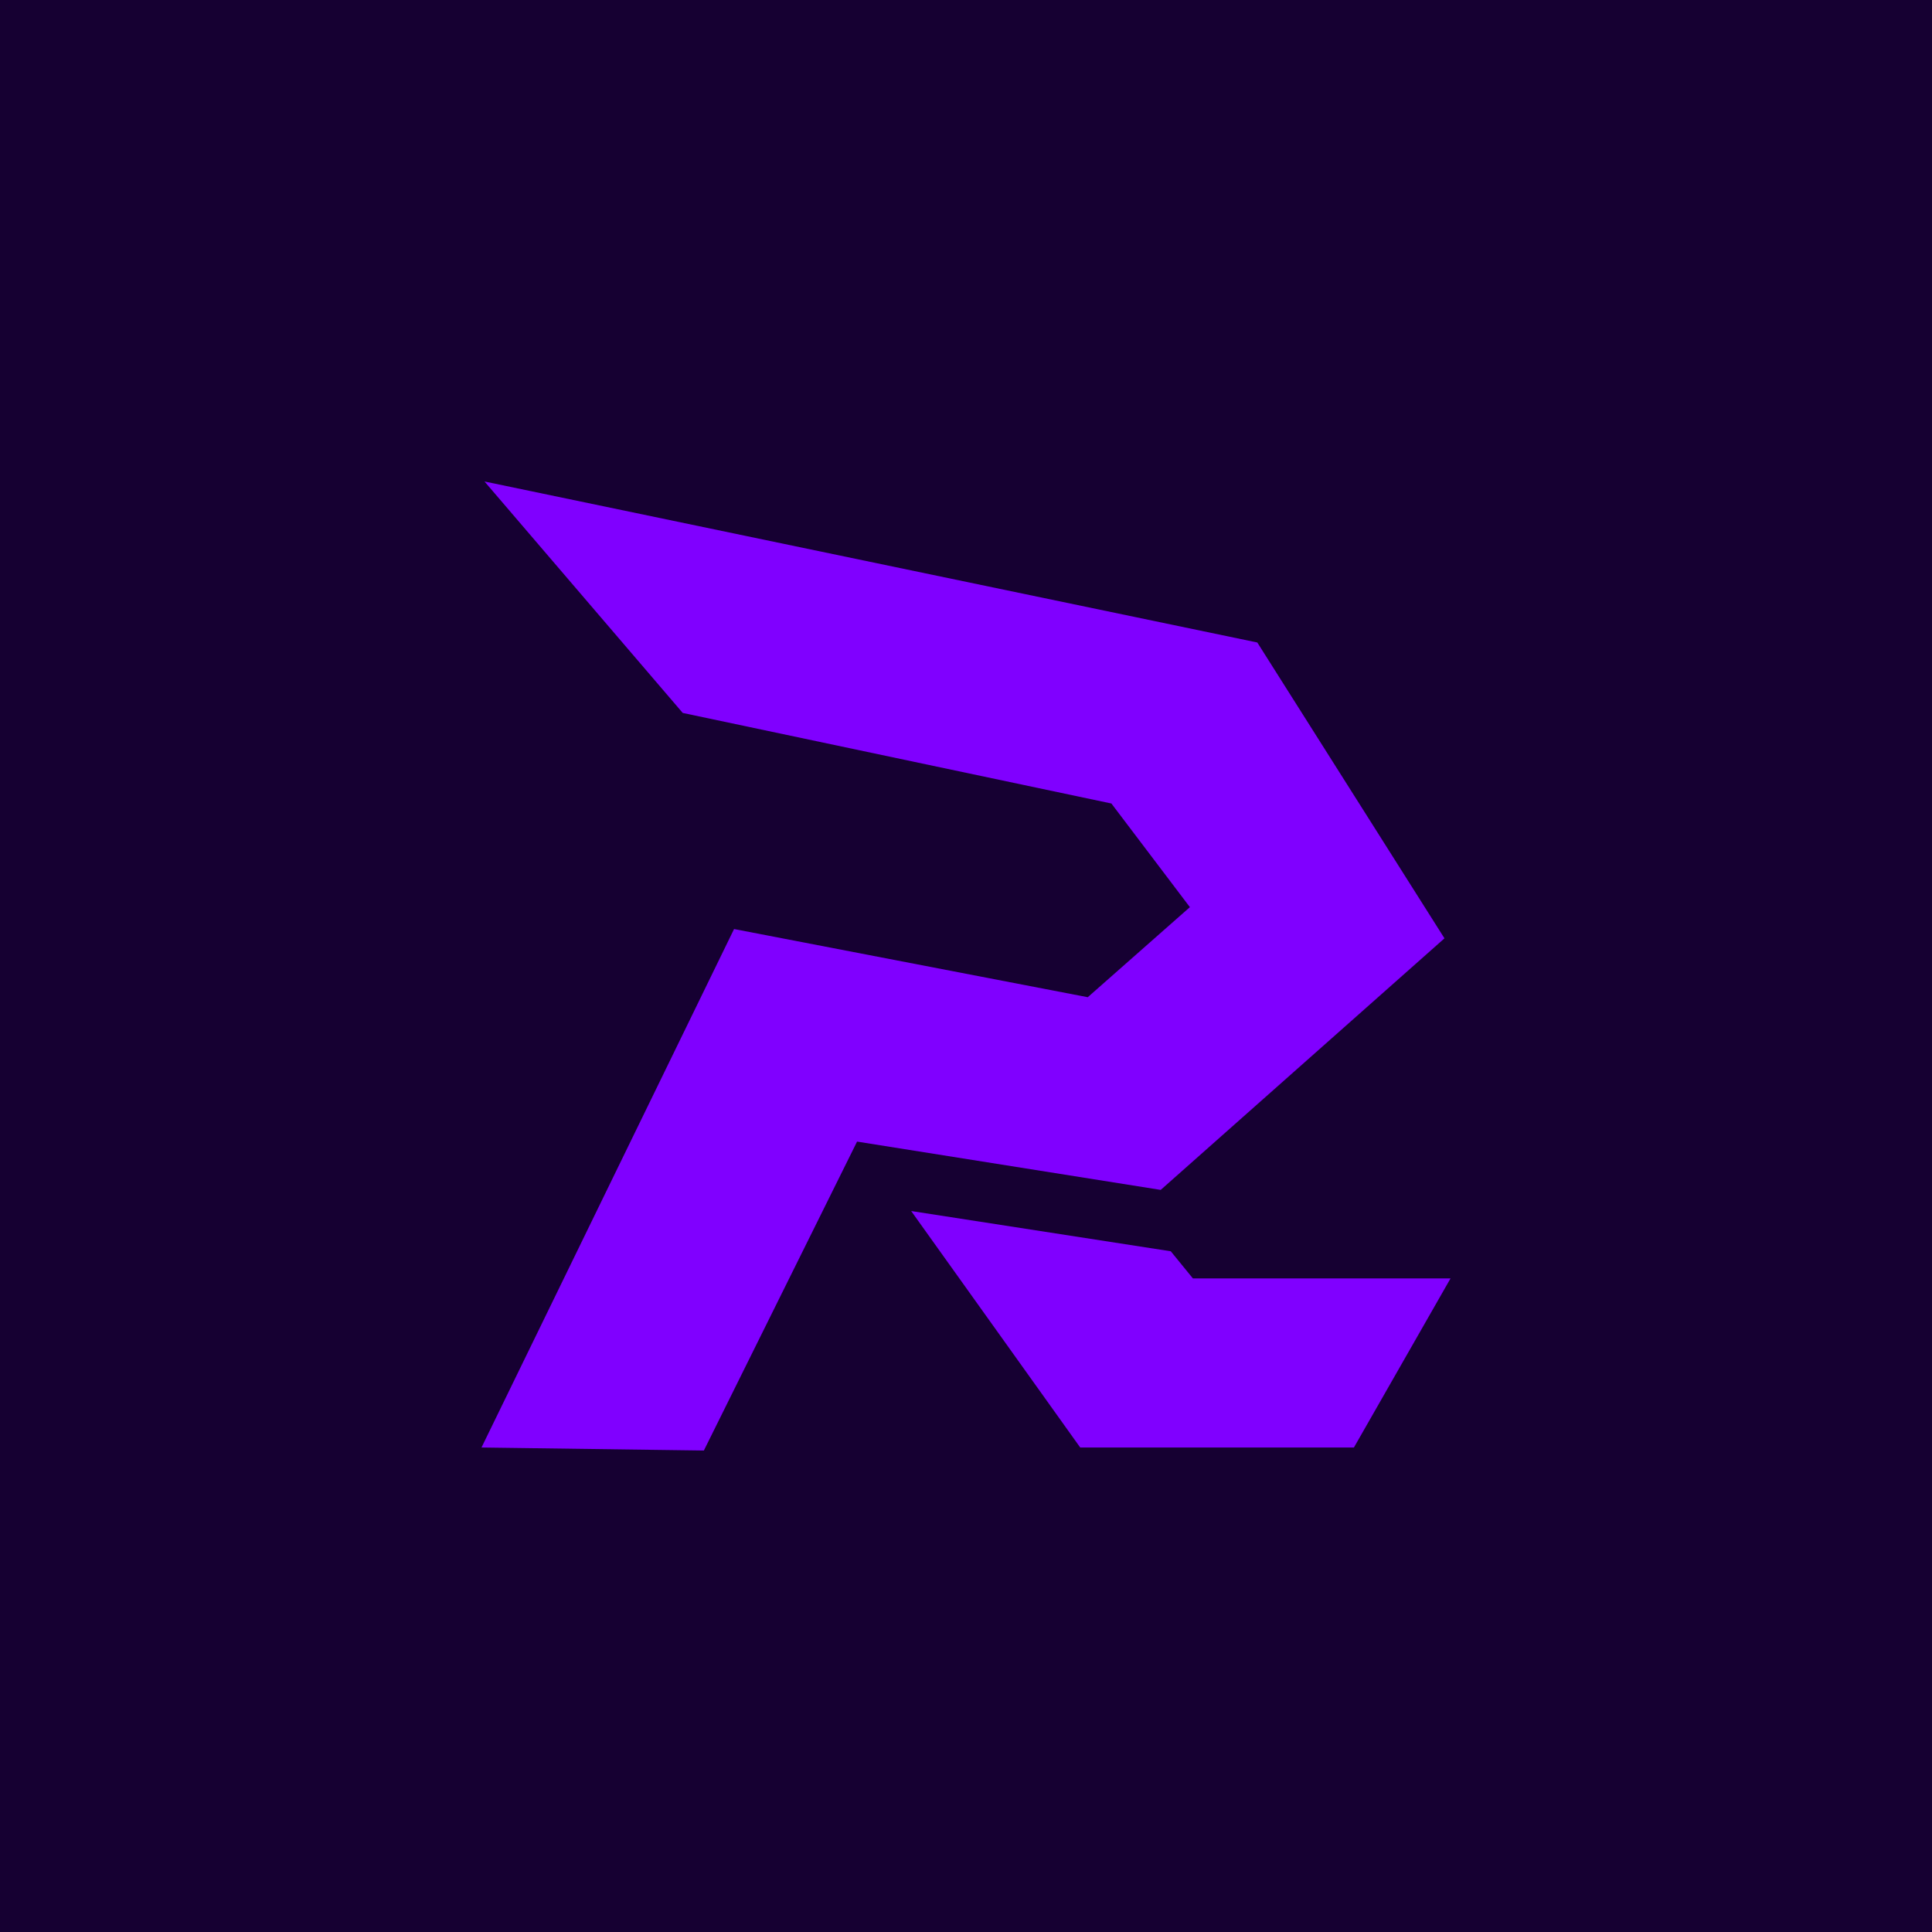
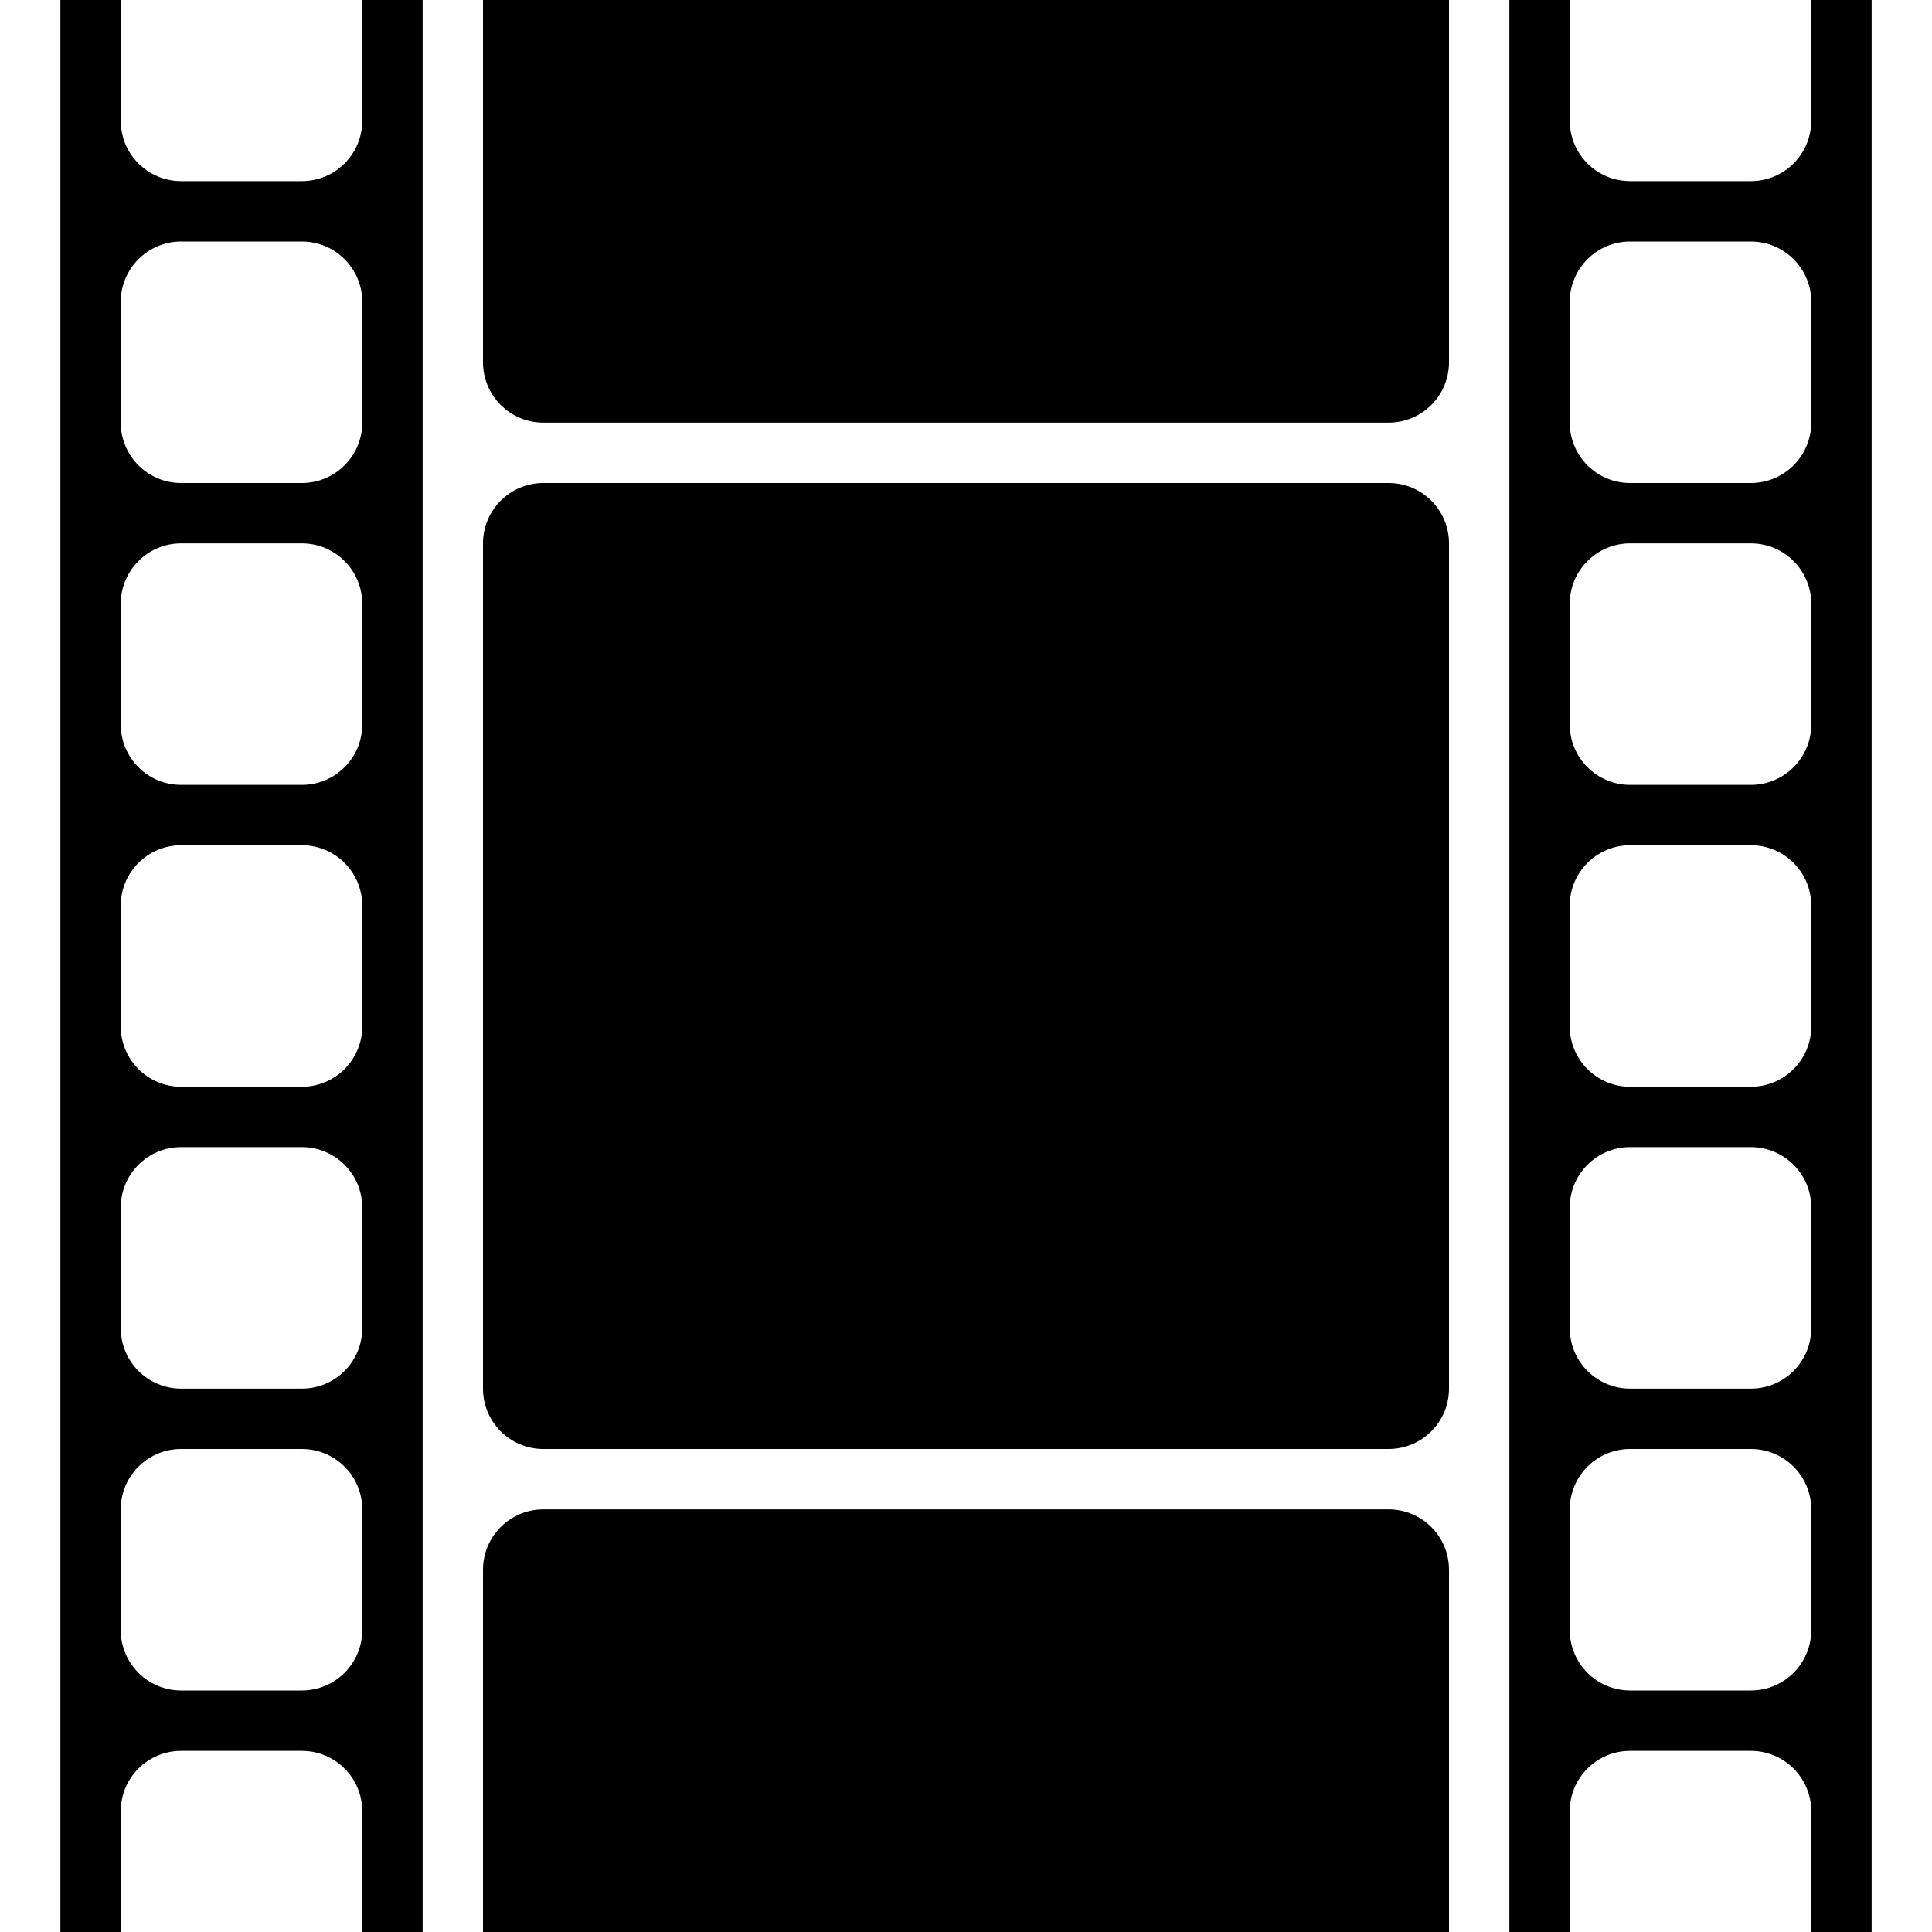
<svg xmlns="http://www.w3.org/2000/svg" version="1.1" width="128" height="128" viewBox="0,0,128,128">
  <g transform="">
-     <g stroke="none" stroke-width="0" stroke-miterlimit="10">
-       <path d="M0,128v-128h128v128z" fill="#160032" />
-       <path d="M32.1,31.9l51.2,10.667l12.4,19.6l-18.8,16.667l-20.117,-3.2l-10.15,20.467l-14.733,-0.2l16.733,-34.35l23.433,4.517l6.767,-5.967l-5.2,-6.867l-28.4,-6zM71.567,95.9l-11.2,-15.667l17.2,2.667l1.467,1.8h17.067l-6.4,11.2z" fill="#8000ff" />
+     <g stroke="none" stroke-miterlimit="10">
+       <path d="M0,128v-128h128v128z" fill="#000000" />
+       <path d="M0,128v-128h4v128z" fill="#ffffff" />
+       <path d="M8,0h16v8c0,2.209 -1.791,4 -4,4h-8c-2.209,0 -4,-1.791 -4,-4z" fill="#ffffff" />
+       <path d="M12,32c-2.209,0 -4,-1.791 -4,-4v-8c0,-2.209 1.791,-4 4,-4h8c2.209,0 4,1.791 4,4v8c0,2.209 -1.791,4 -4,4z" fill="#ffffff" />
+       <path d="M12,52c-2.209,0 -4,-1.791 -4,-4v-8c0,-2.209 1.791,-4 4,-4h8c2.209,0 4,1.791 4,4v8c0,2.209 -1.791,4 -4,4z" fill="#ffffff" />
+       <path d="M12,72c-2.209,0 -4,-1.791 -4,-4v-8c0,-2.209 1.791,-4 4,-4h8c2.209,0 4,1.791 4,4v8c0,2.209 -1.791,4 -4,4z" fill="#ffffff" />
+       <path d="M12,92c-2.209,0 -4,-1.791 -4,-4v-8c0,-2.209 1.791,-4 4,-4h8c2.209,0 4,1.791 4,4v8c0,2.209 -1.791,4 -4,4z" fill="#ffffff" />
+       <path d="M12,112c-2.209,0 -4,-1.791 -4,-4v-8c0,-2.209 1.791,-4 4,-4h8c2.209,0 4,1.791 4,4v8c0,2.209 -1.791,4 -4,4z" fill="#ffffff" />
+       <path d="M8,120c0,-2.209 1.791,-4 4,-4h8c2.209,0 4,1.791 4,4v8h-16z" fill="#ffffff" />
+       <path d="M28,128v-128h72v128z" fill="#ffffff" />
+       <path d="M104,0h16v8c0,2.209 -1.791,4 -4,4h-8c-2.209,0 -4,-1.791 -4,-4z" fill="#ffffff" />
+       <path d="M108,32c-2.209,0 -4,-1.791 -4,-4v-8c0,-2.209 1.791,-4 4,-4h8c2.209,0 4,1.791 4,4v8c0,2.209 -1.791,4 -4,4z" fill="#ffffff" />
+       <path d="M108,52c-2.209,0 -4,-1.791 -4,-4v-8c0,-2.209 1.791,-4 4,-4h8c2.209,0 4,1.791 4,4v8c0,2.209 -1.791,4 -4,4z" fill="#ffffff" />
+       <path d="M108,72c-2.209,0 -4,-1.791 -4,-4v-8c0,-2.209 1.791,-4 4,-4h8c2.209,0 4,1.791 4,4v8c0,2.209 -1.791,4 -4,4z" fill="#ffffff" />
+       <path d="M108,92c-2.209,0 -4,-1.791 -4,-4v-8c0,-2.209 1.791,-4 4,-4h8c2.209,0 4,1.791 4,4v8c0,2.209 -1.791,4 -4,4z" fill="#ffffff" />
+       <path d="M108,112c-2.209,0 -4,-1.791 -4,-4v-8c0,-2.209 1.791,-4 4,-4h8c2.209,0 4,1.791 4,4v8c0,2.209 -1.791,4 -4,4z" fill="#ffffff" />
+       <path d="M104,120c0,-2.209 1.791,-4 4,-4h8c2.209,0 4,1.791 4,4v8h-16z" fill="#ffffff" />
+       <path d="M124,128v-128h4v128z" fill="#ffffff" />
+       <path d="M32,0h64v24c0,2.209 -1.791,4 -4,4h-56c-2.209,0 -4,-1.791 -4,-4z" fill="#000000" />
+       <path d="M36,96c-2.209,0 -4,-1.791 -4,-4v-56c0,-2.209 1.791,-4 4,-4h56c2.209,0 4,1.791 4,4v56c0,2.209 -1.791,4 -4,4z" fill="#000000" />
+       <path d="M32,104c0,-2.209 1.791,-4 4,-4h56c2.209,0 4,1.791 4,4v24h-64z" fill="#000000" />
    </g>
  </g>
</svg>
